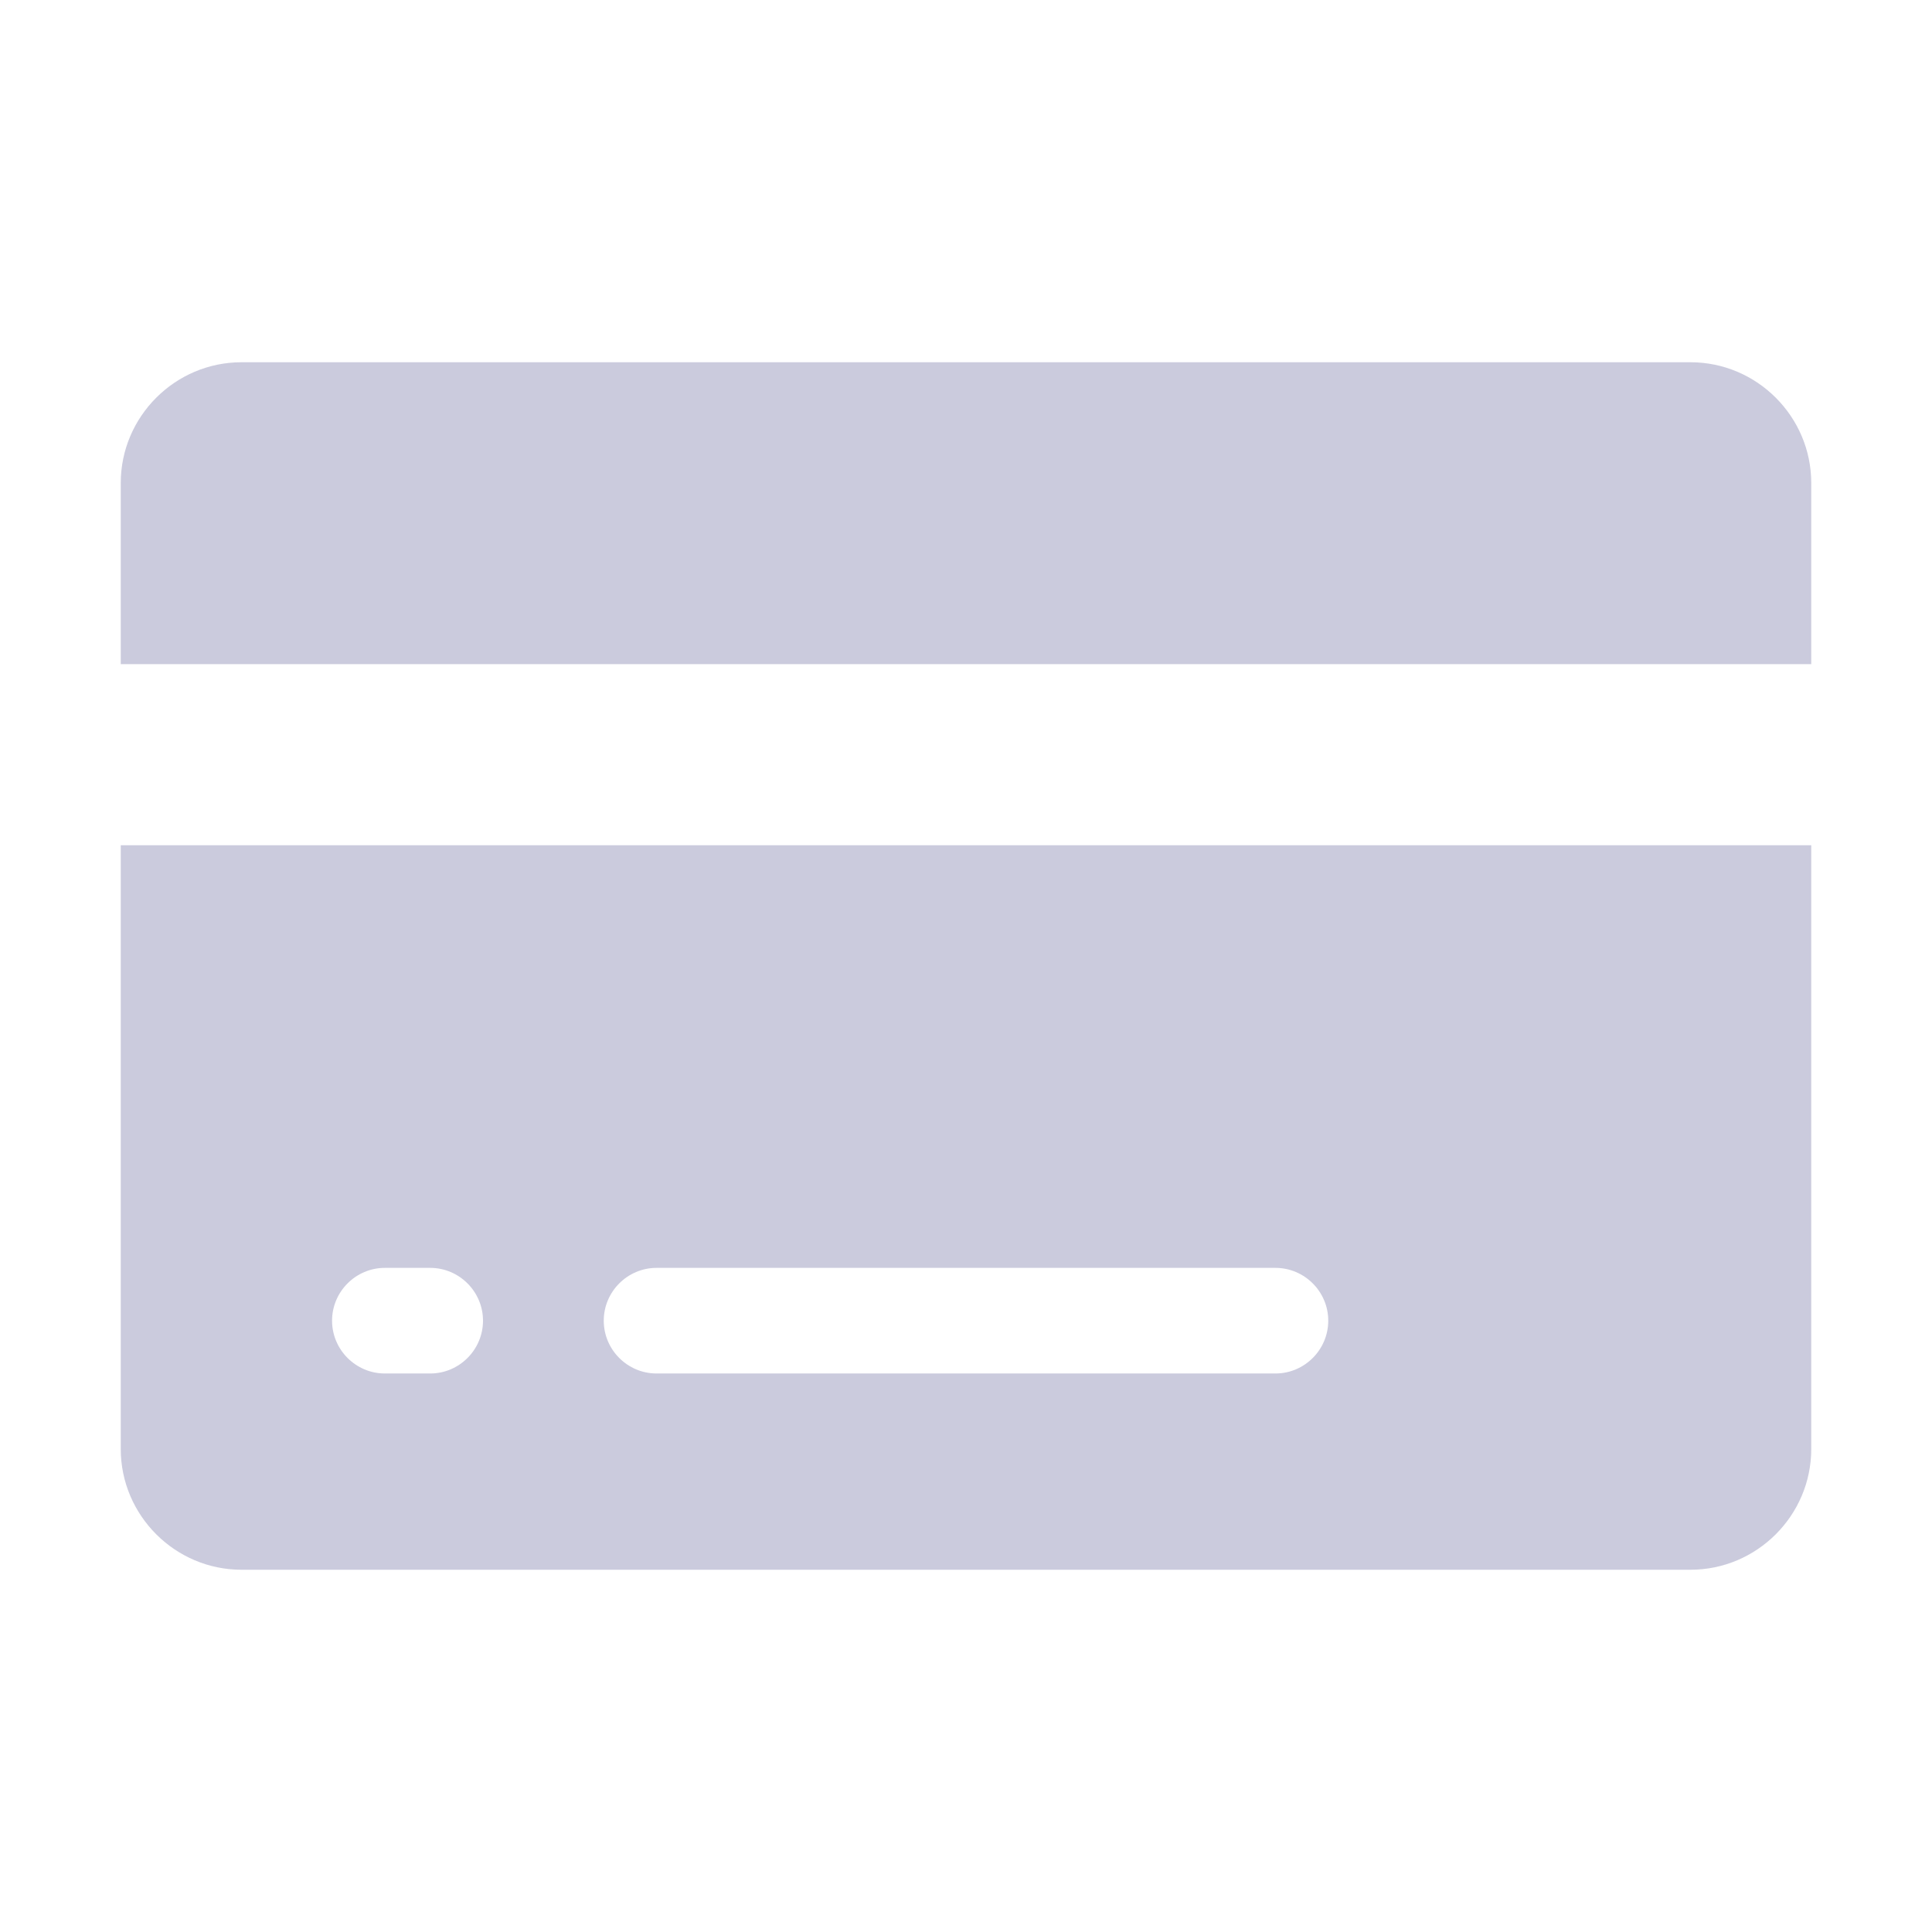
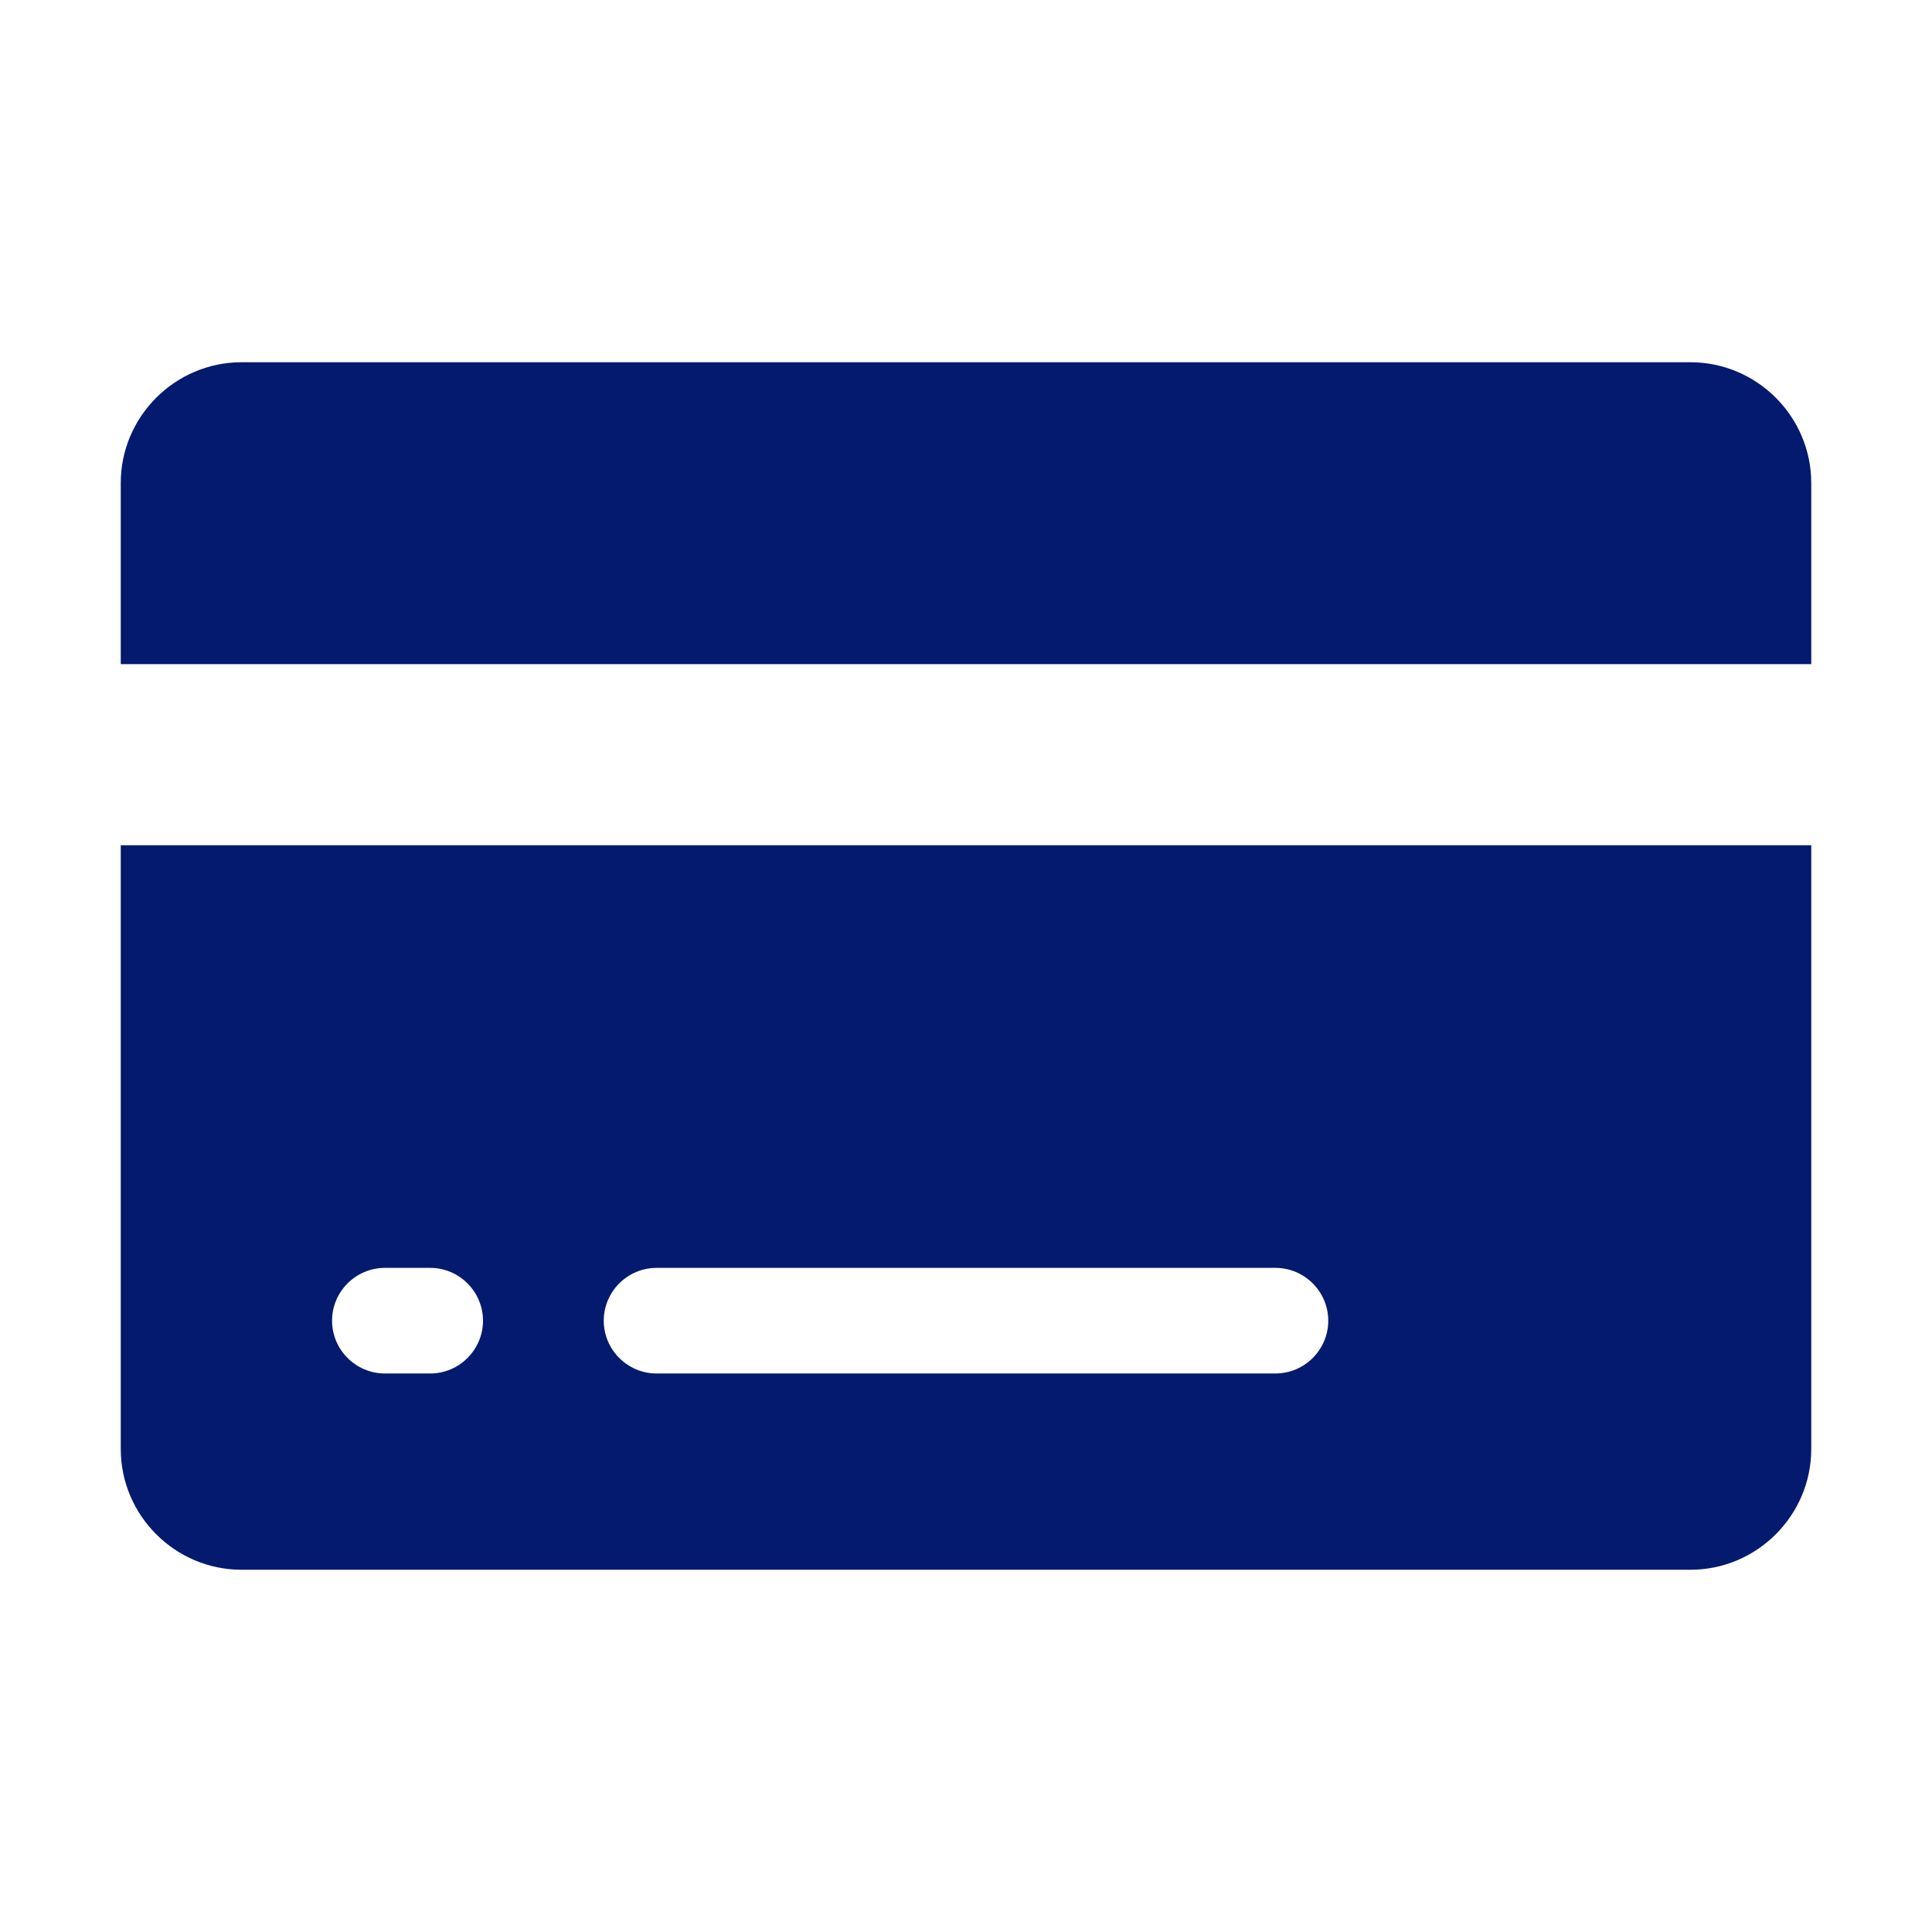
<svg xmlns="http://www.w3.org/2000/svg" width="24" height="24" viewBox="0 0 24 24" fill="none">
-   <path d="M22.5 6C22.5 5.175 21.825 4.5 21 4.5H3C2.175 4.5 1.5 5.175 1.5 6V8.25H22.5V6Z" fill="#CBCBDD" />
-   <path d="M1.5 18C1.5 18.825 2.175 19.5 3 19.5H21C21.825 19.5 22.5 18.825 22.5 18V10.5H1.5V18ZM8.156 15.75H15.844C16.205 15.75 16.5 16.045 16.5 16.406C16.5 16.767 16.205 17.062 15.844 17.062H8.156C7.795 17.062 7.5 16.767 7.5 16.406C7.5 16.045 7.795 15.75 8.156 15.75ZM4.781 15.75H5.344C5.705 15.75 6 16.045 6 16.406C6 16.767 5.705 17.062 5.344 17.062H4.781C4.42 17.062 4.125 16.767 4.125 16.406C4.125 16.045 4.42 15.75 4.781 15.75Z" fill="#CBCBDD" />
+   <path d="M22.5 6C22.5 5.175 21.825 4.5 21 4.5H3C2.175 4.5 1.5 5.175 1.5 6V8.25H22.5V6Z" fill="#031A6E" />
+   <path d="M1.5 18C1.5 18.825 2.175 19.5 3 19.5H21C21.825 19.5 22.5 18.825 22.5 18V10.5H1.5V18ZM8.156 15.75H15.844C16.205 15.75 16.5 16.045 16.5 16.406C16.5 16.767 16.205 17.062 15.844 17.062H8.156C7.795 17.062 7.5 16.767 7.5 16.406C7.5 16.045 7.795 15.75 8.156 15.75ZM4.781 15.75H5.344C5.705 15.75 6 16.045 6 16.406C6 16.767 5.705 17.062 5.344 17.062H4.781C4.42 17.062 4.125 16.767 4.125 16.406C4.125 16.045 4.42 15.75 4.781 15.75Z" fill="#031A6E" />
</svg>
